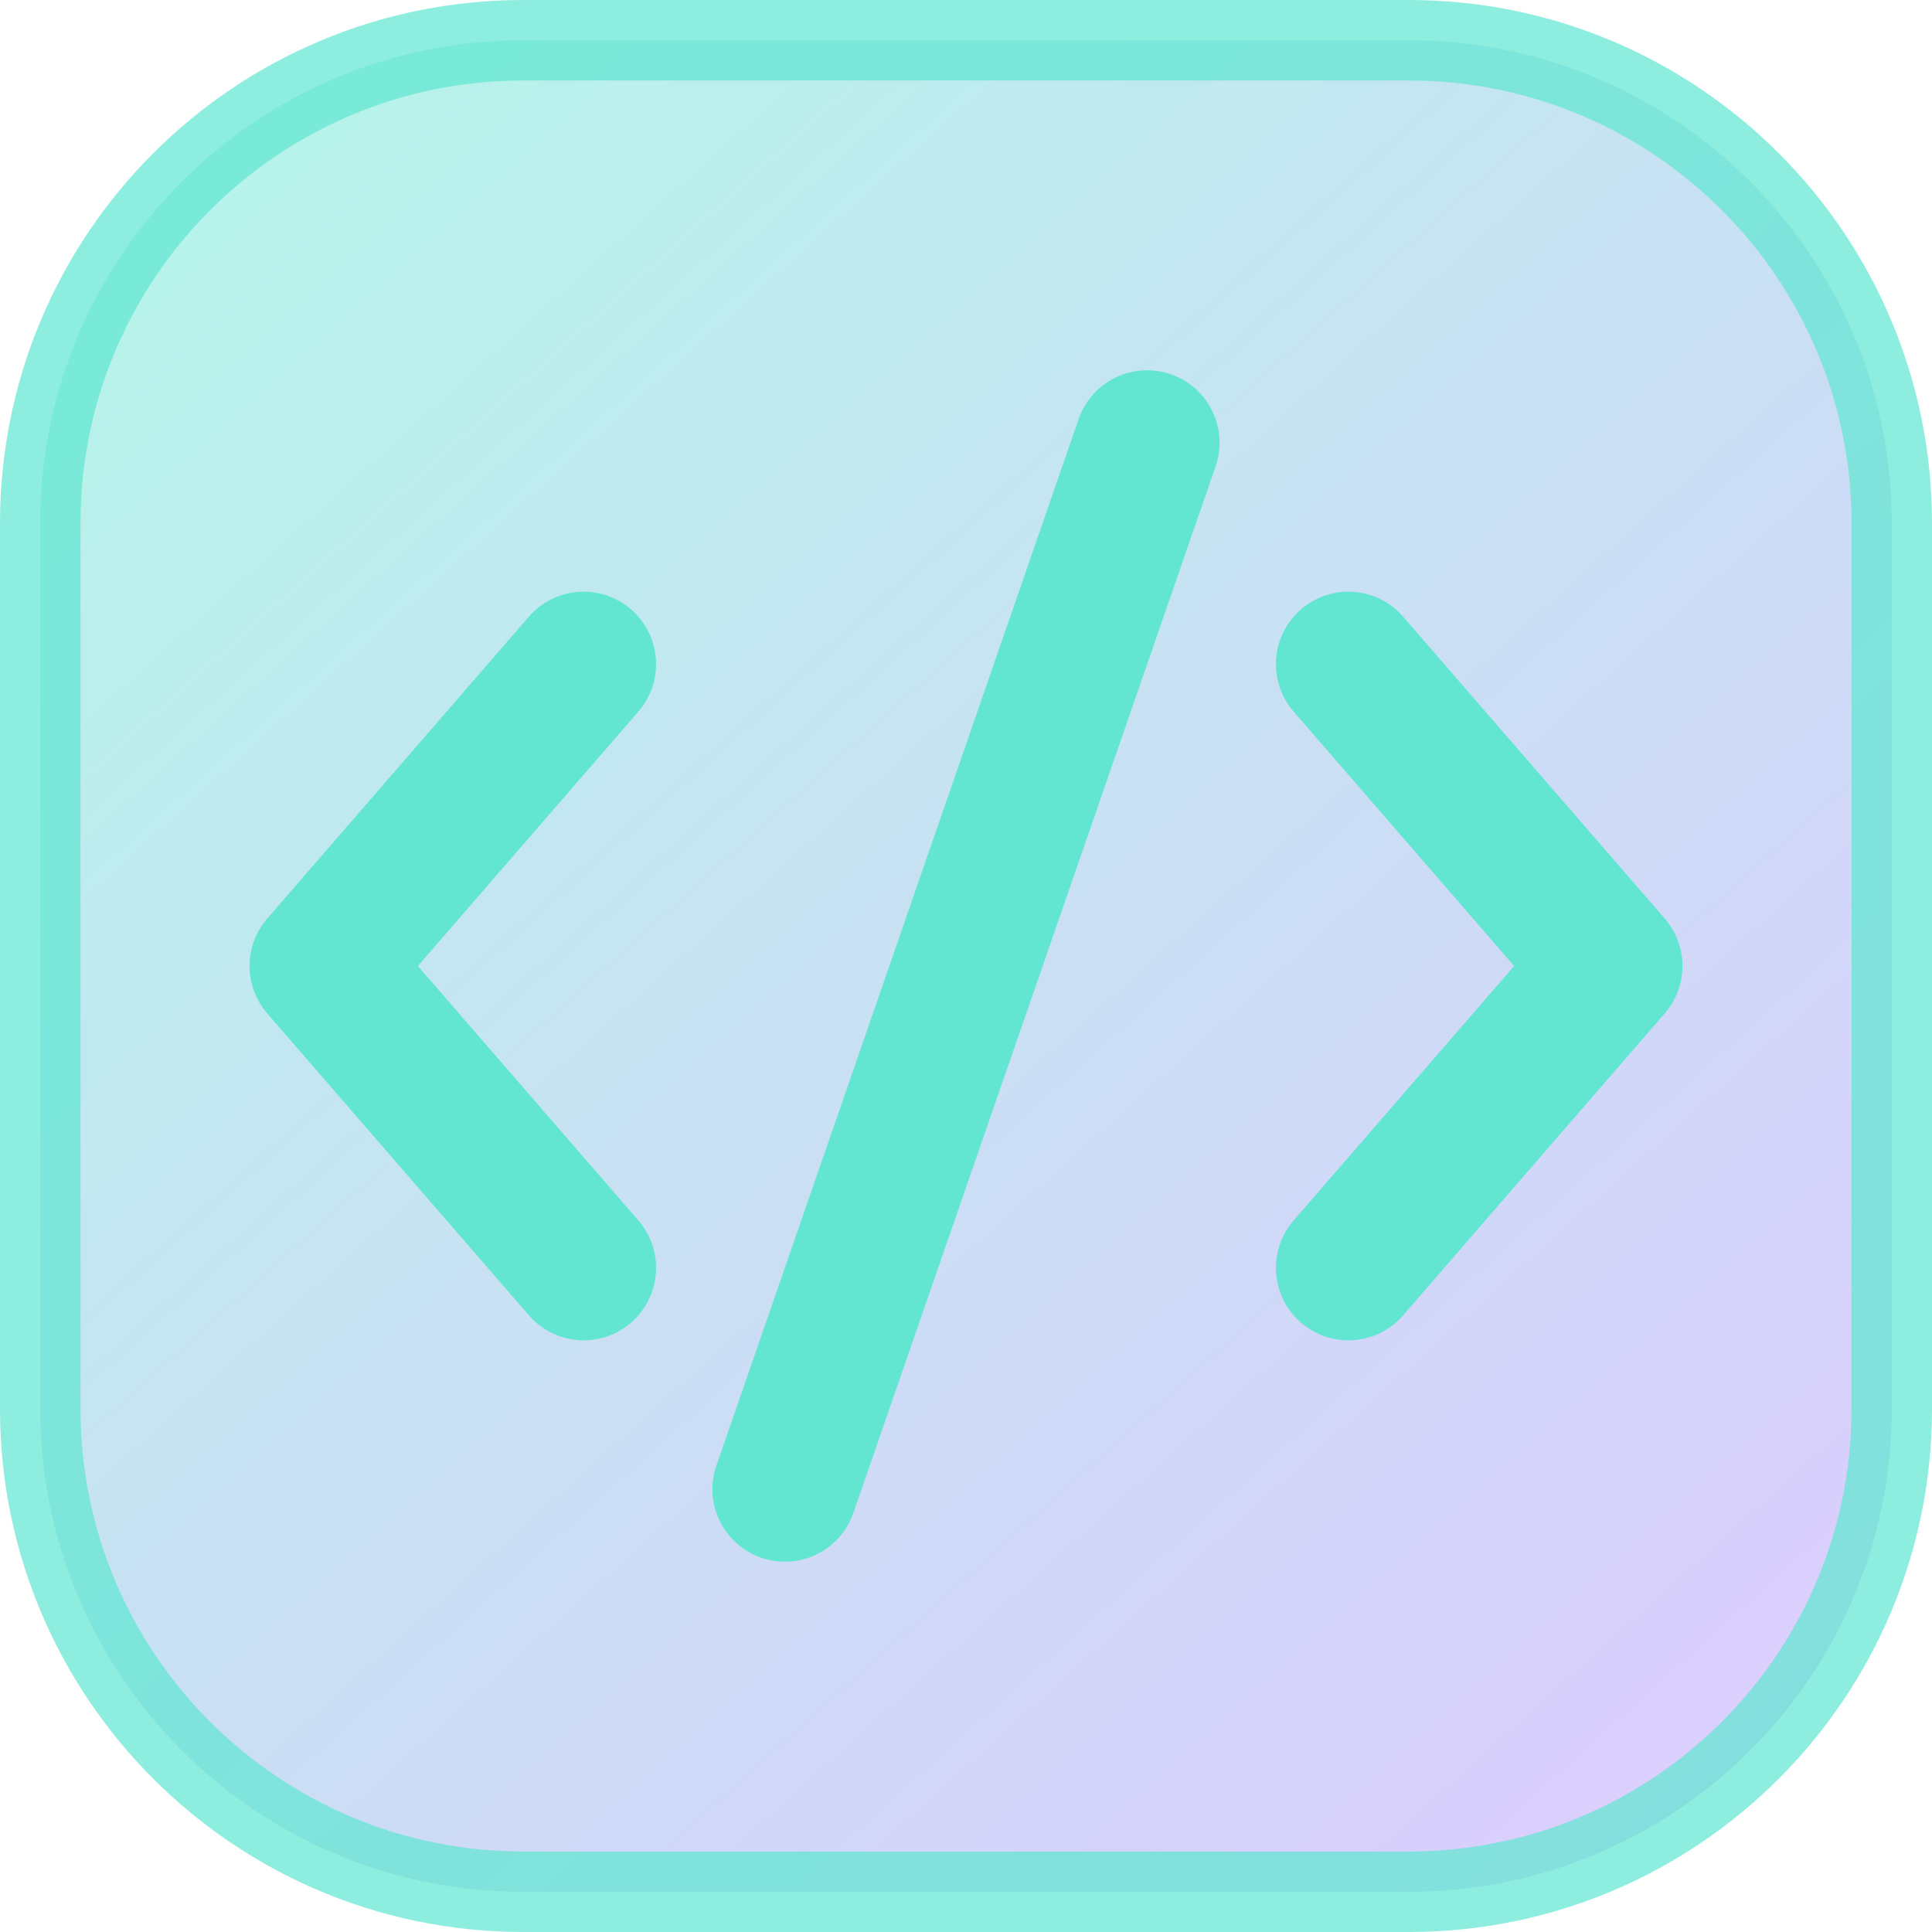
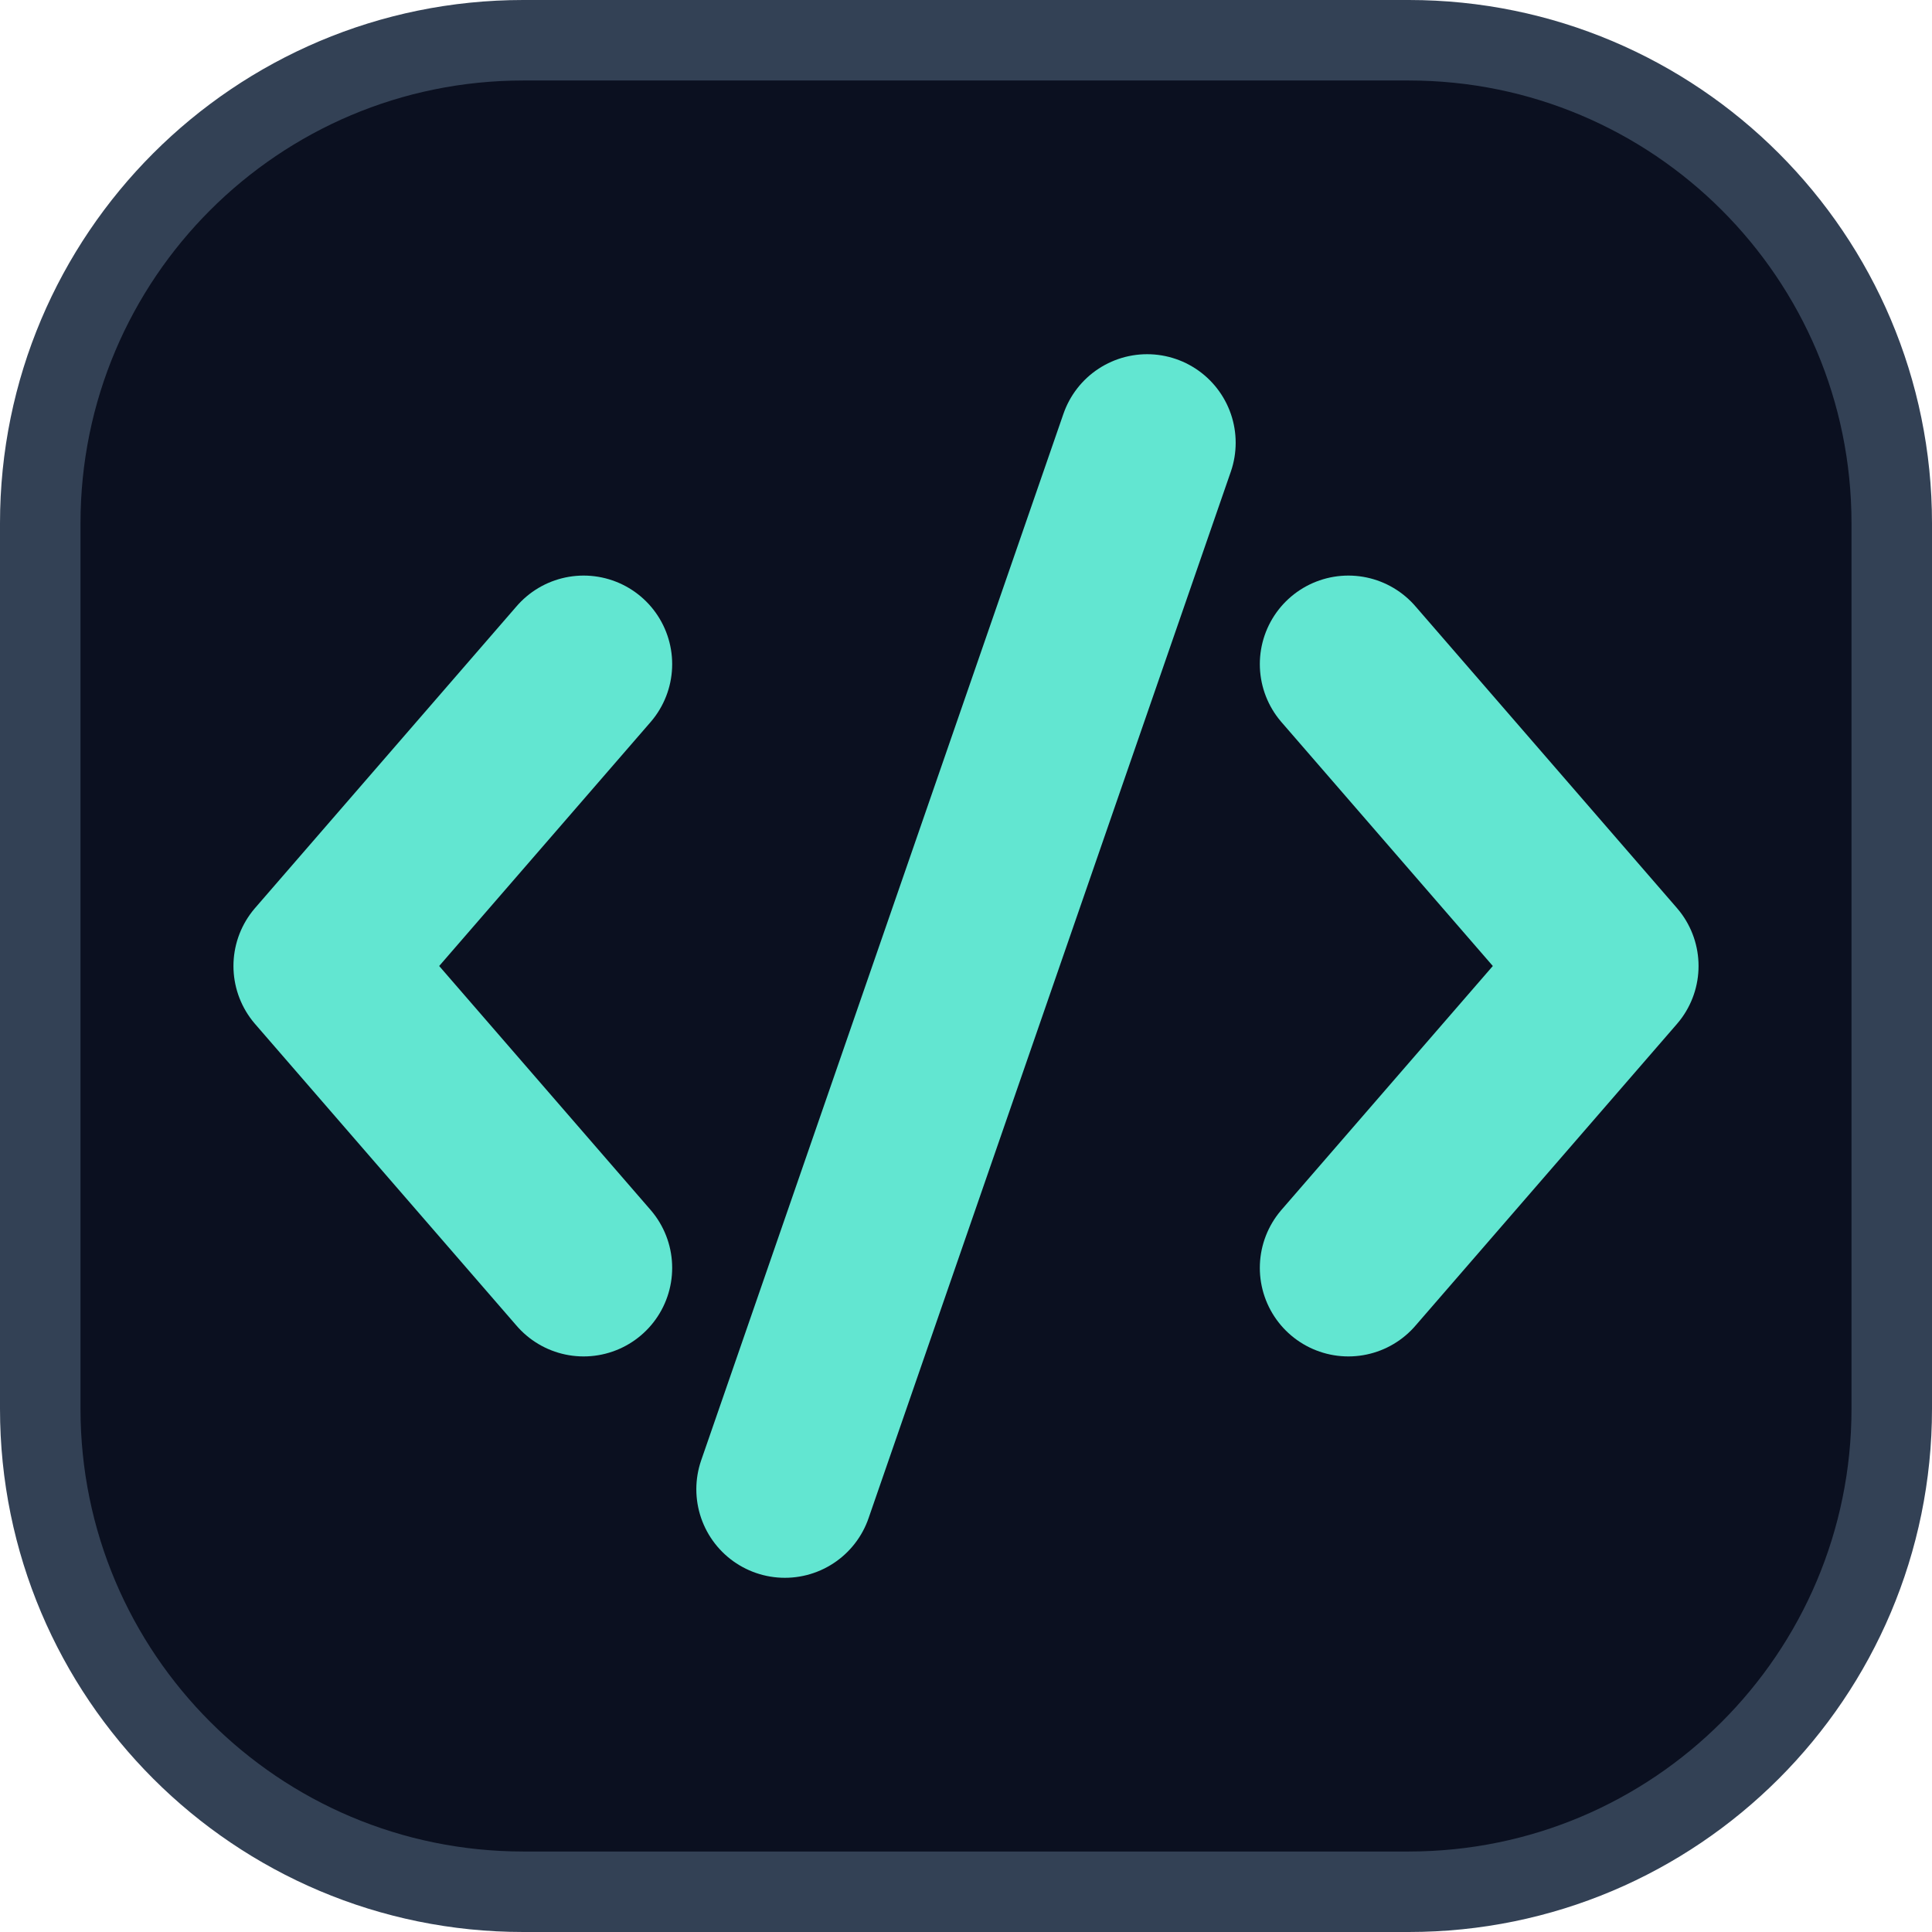
<svg xmlns="http://www.w3.org/2000/svg" viewBox="0 0 24 24" fill="none">
-   <defs>
-     <linearGradient id="background" x1="3" y1="2" x2="21" y2="22" gradientUnits="userSpaceOnUse">
-       <stop stop-color="#62e6d1" stop-opacity=".46" />
-       <stop offset="1" stop-color="#a78bfa" stop-opacity=".42" />
-     </linearGradient>
-   </defs>
-   <rect x=".5" y=".5" width="23" height="23" rx="6" fill="url(#background)" stroke="#62e6d1" stroke-opacity=".72" />
-   <path d="M7.25 8.25 4 12l3.25 3.75M16.75 8.25 20 12l-3.25 3.75M14.25 5.5 9.75 18.5" stroke="#62e6d1" stroke-width="1.8" stroke-linecap="round" stroke-linejoin="round" />
+   <rect x=".5" y=".5" width="23" height="23" rx="6" fill="#0b1020" stroke="#334155" />
+   <path d="M7.25 8.25 4 12l3.25 3.75M16.75 8.25 20 12l-3.25 3.75M14.25 5.5 9.75 18.5" stroke="#62e6d1" stroke-width="2.2" stroke-linecap="round" stroke-linejoin="round" />
</svg>
